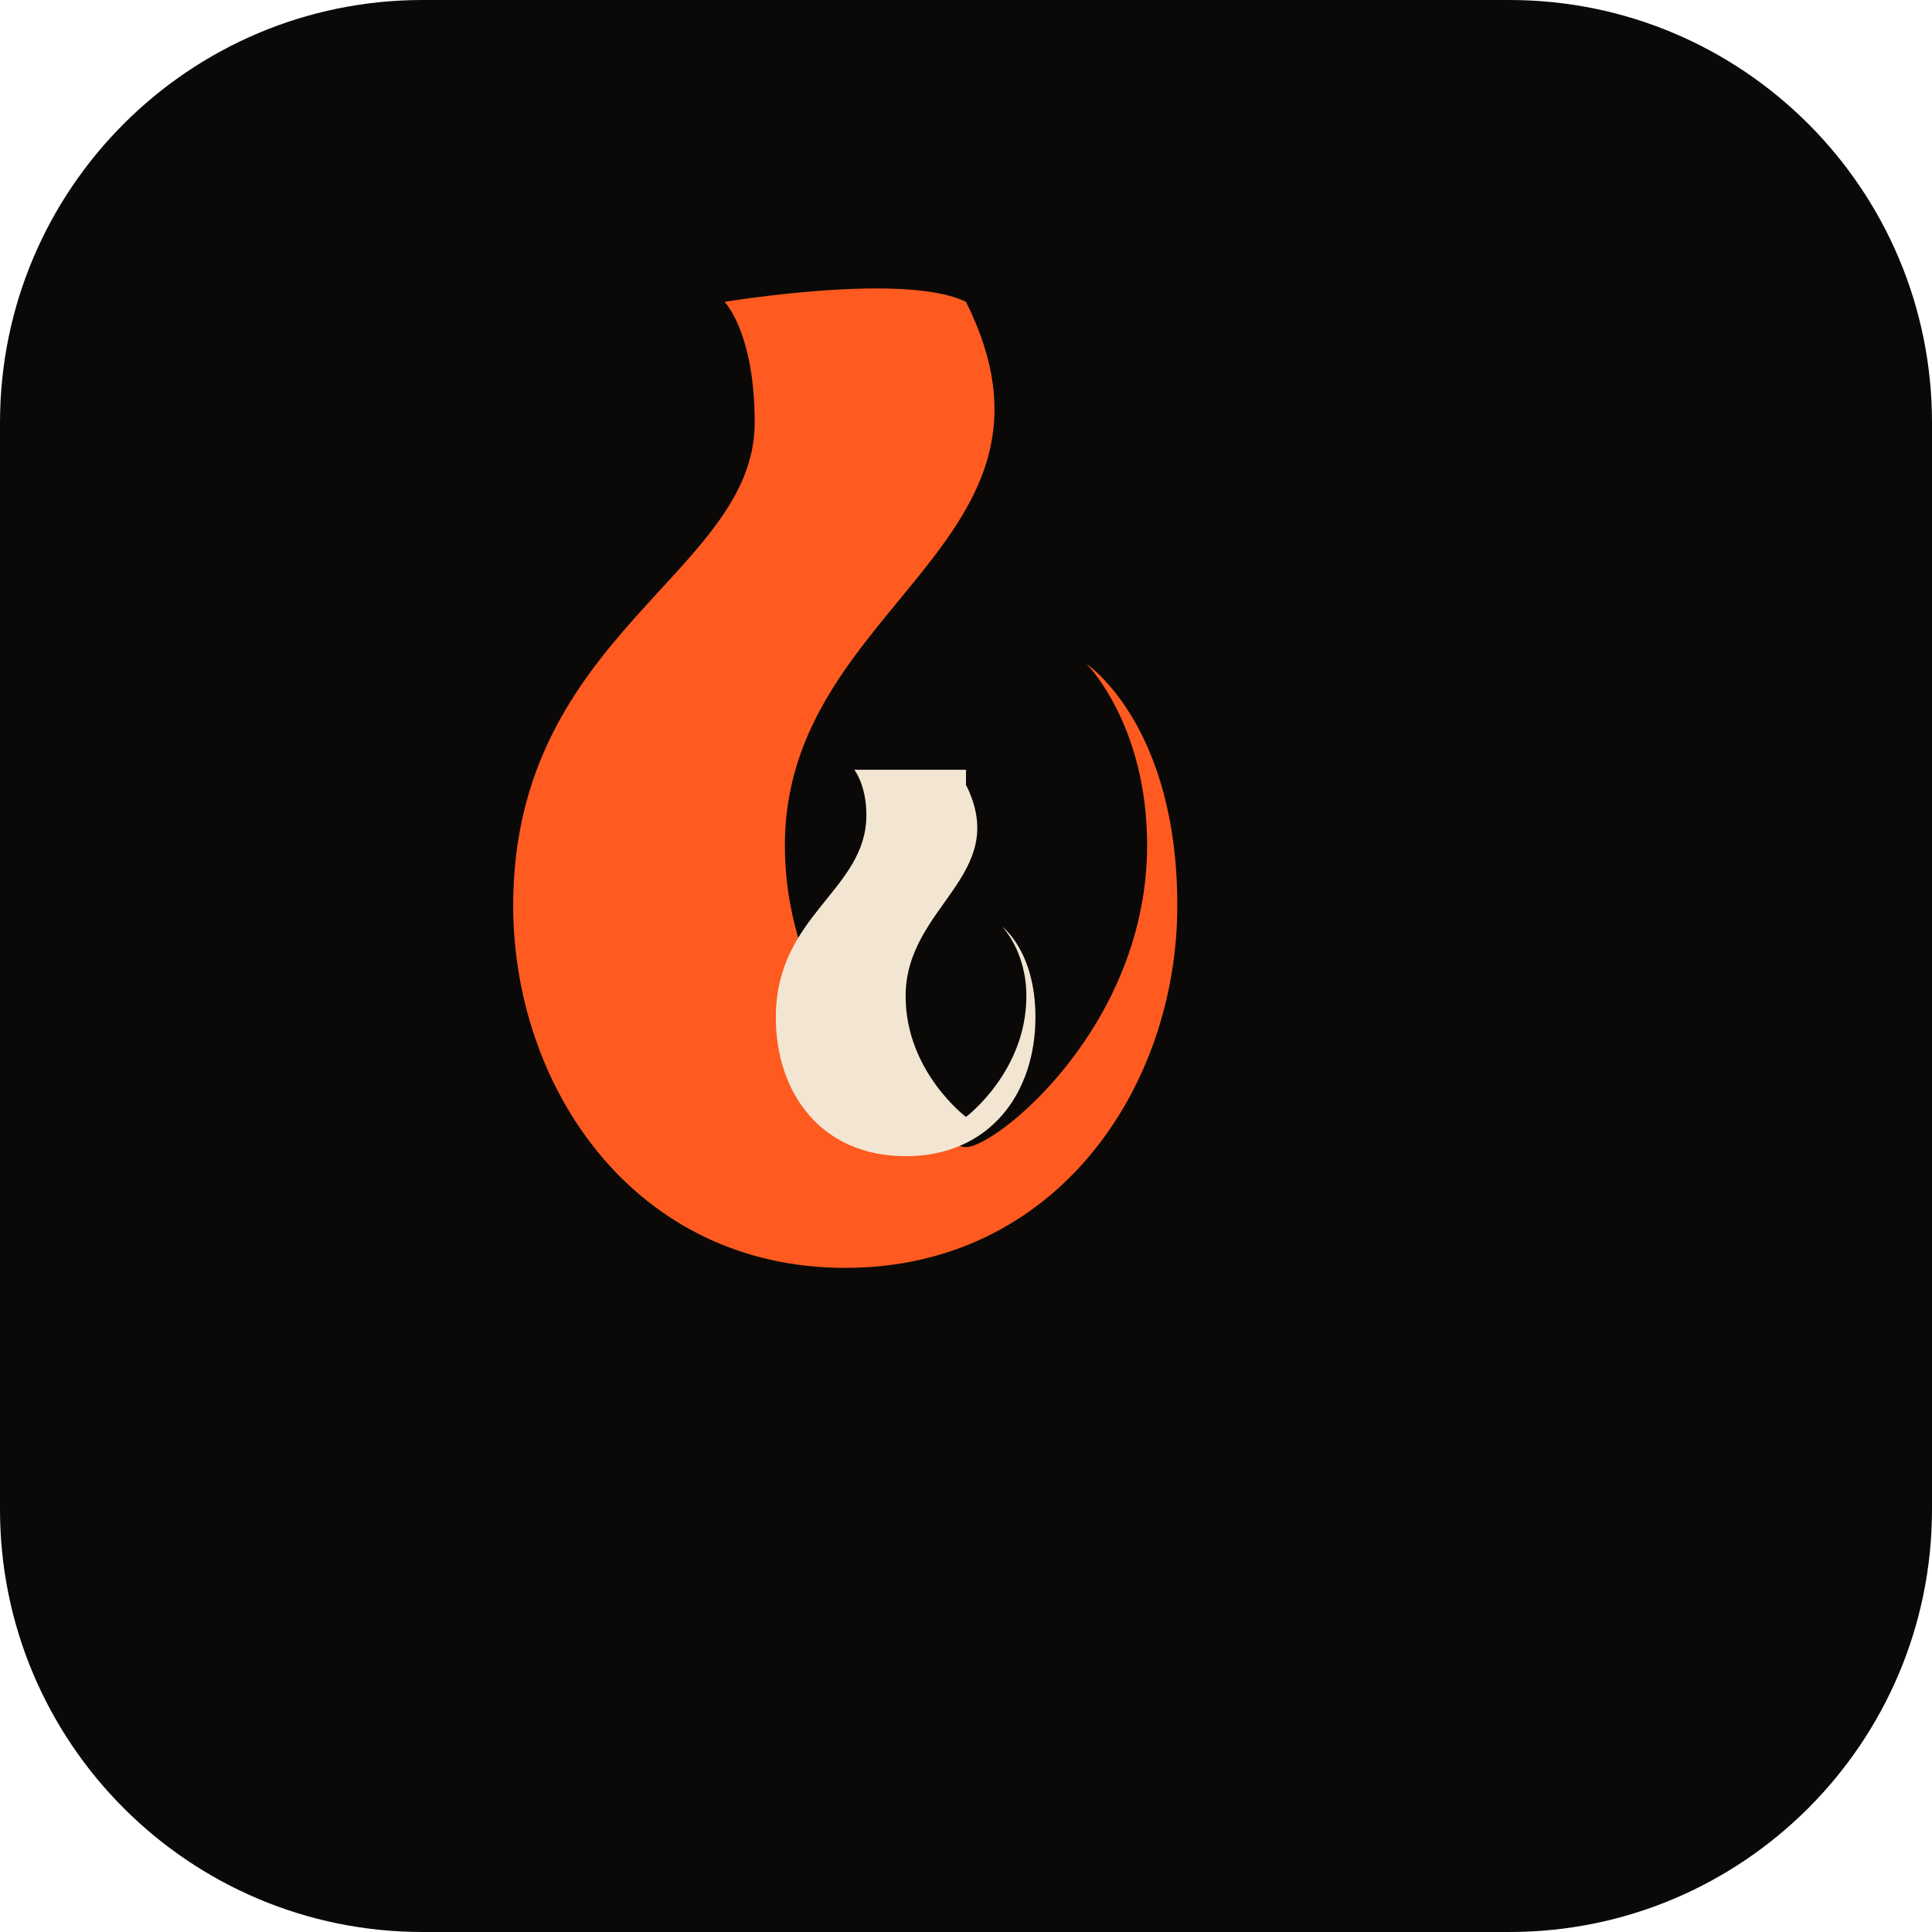
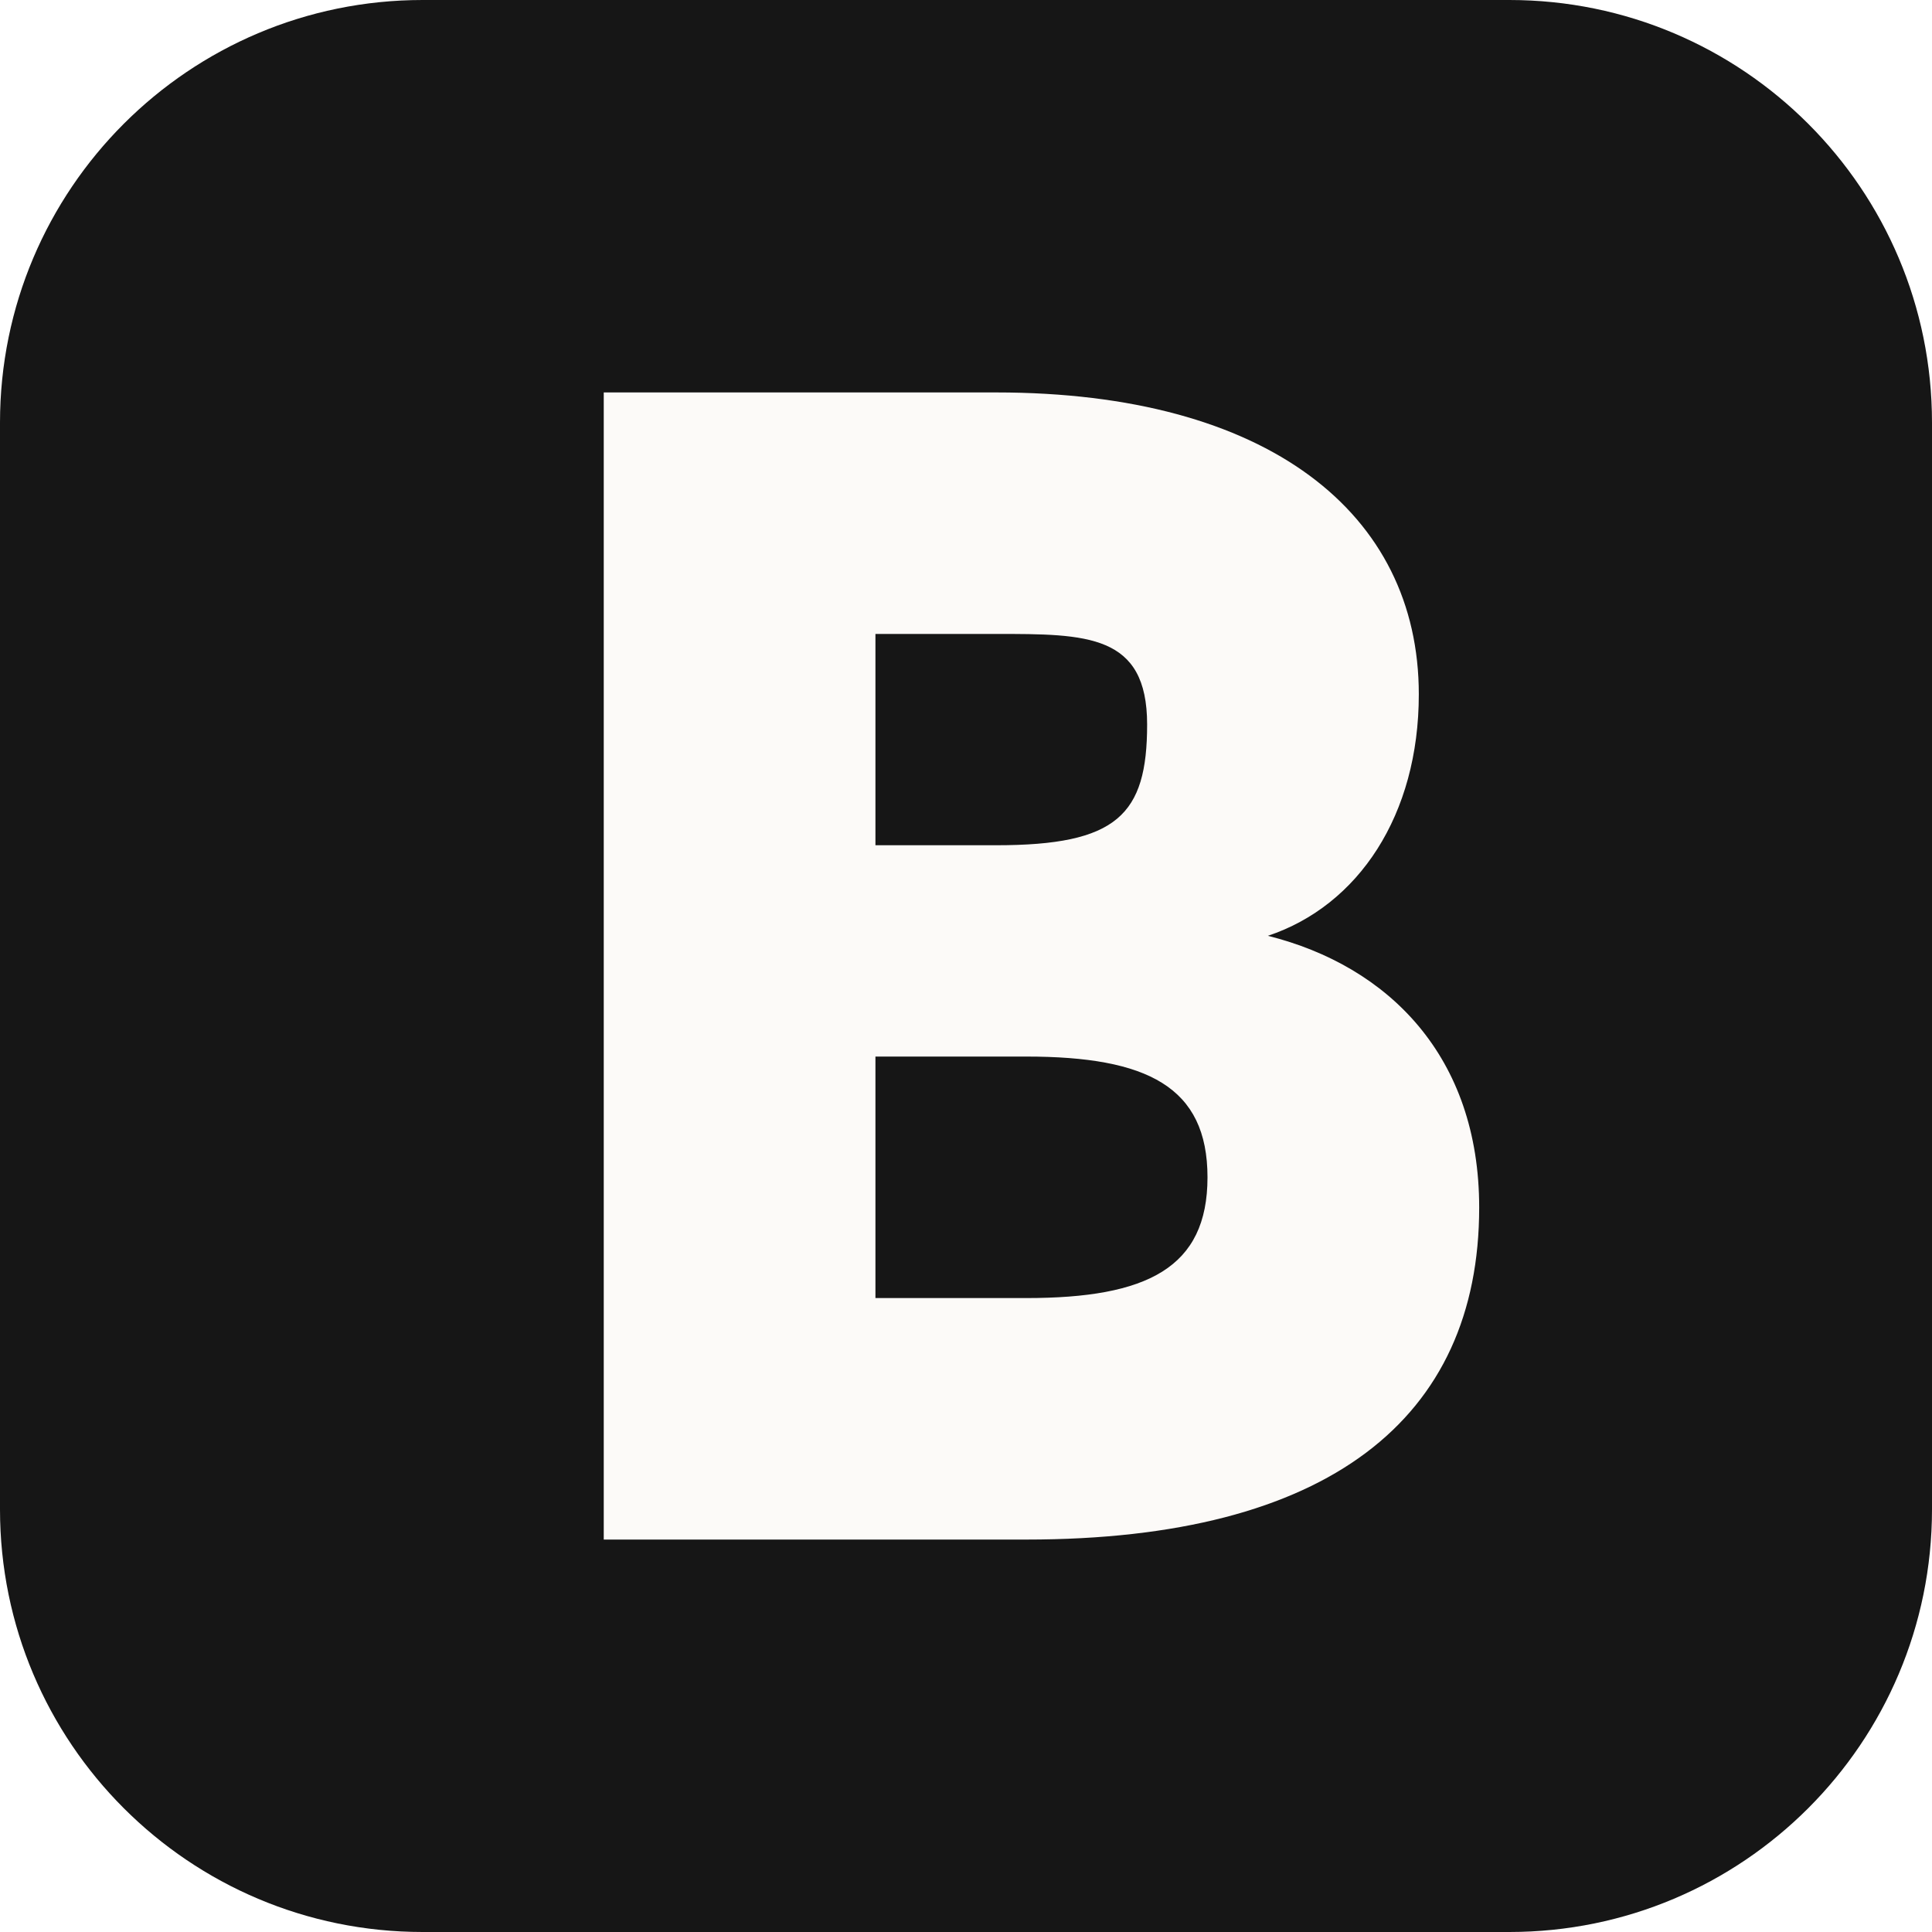
<svg xmlns="http://www.w3.org/2000/svg" viewBox="0 0 64 64">
-   <rect width="64" height="64" rx="14" fill="#0A0908" />
-   <path d="M32 10c4 8-6 10-6 18 0 6 5 10 6 10s6-4 6-10c0-4-2-6-2-6s3 2 3 8c0 6-4 12-11 12s-11-6-11-12c0-9 8-11 8-16 0-3-1-4-1-4s6-1 8 0z" fill="#FF5A1F" />
-   <path d="M32 26c1.5 3-2 4-2 7 0 2.5 2 4 2 4s2-1.5 2-4c0-1.5-.8-2.3-.8-2.3s1.1.8 1.1 3c0 2.5-1.5 4.6-4.3 4.6-2.8 0-4.3-2.1-4.3-4.6 0-3.4 3-4.2 3-6.7 0-1-.4-1.5-.4-1.5s2 0 3.7 0z" fill="#F2E6D2" />
+   <rect width="64" height="64" rx="14" fill="#161616" />
+   <path d="M20 13h13c9 0 14 4 14 10 0 4-2 7-5 8 4 1 7 4 7 9 0 7-5 11-15 11H20V13zm9 8v7h4c4 0 5-1 5-4s-2-3-5-3h-4zm0 14v8h5c4 0 6-1 6-4s-2-4-6-4h-5z" fill="#FCFAF8" />
</svg>
